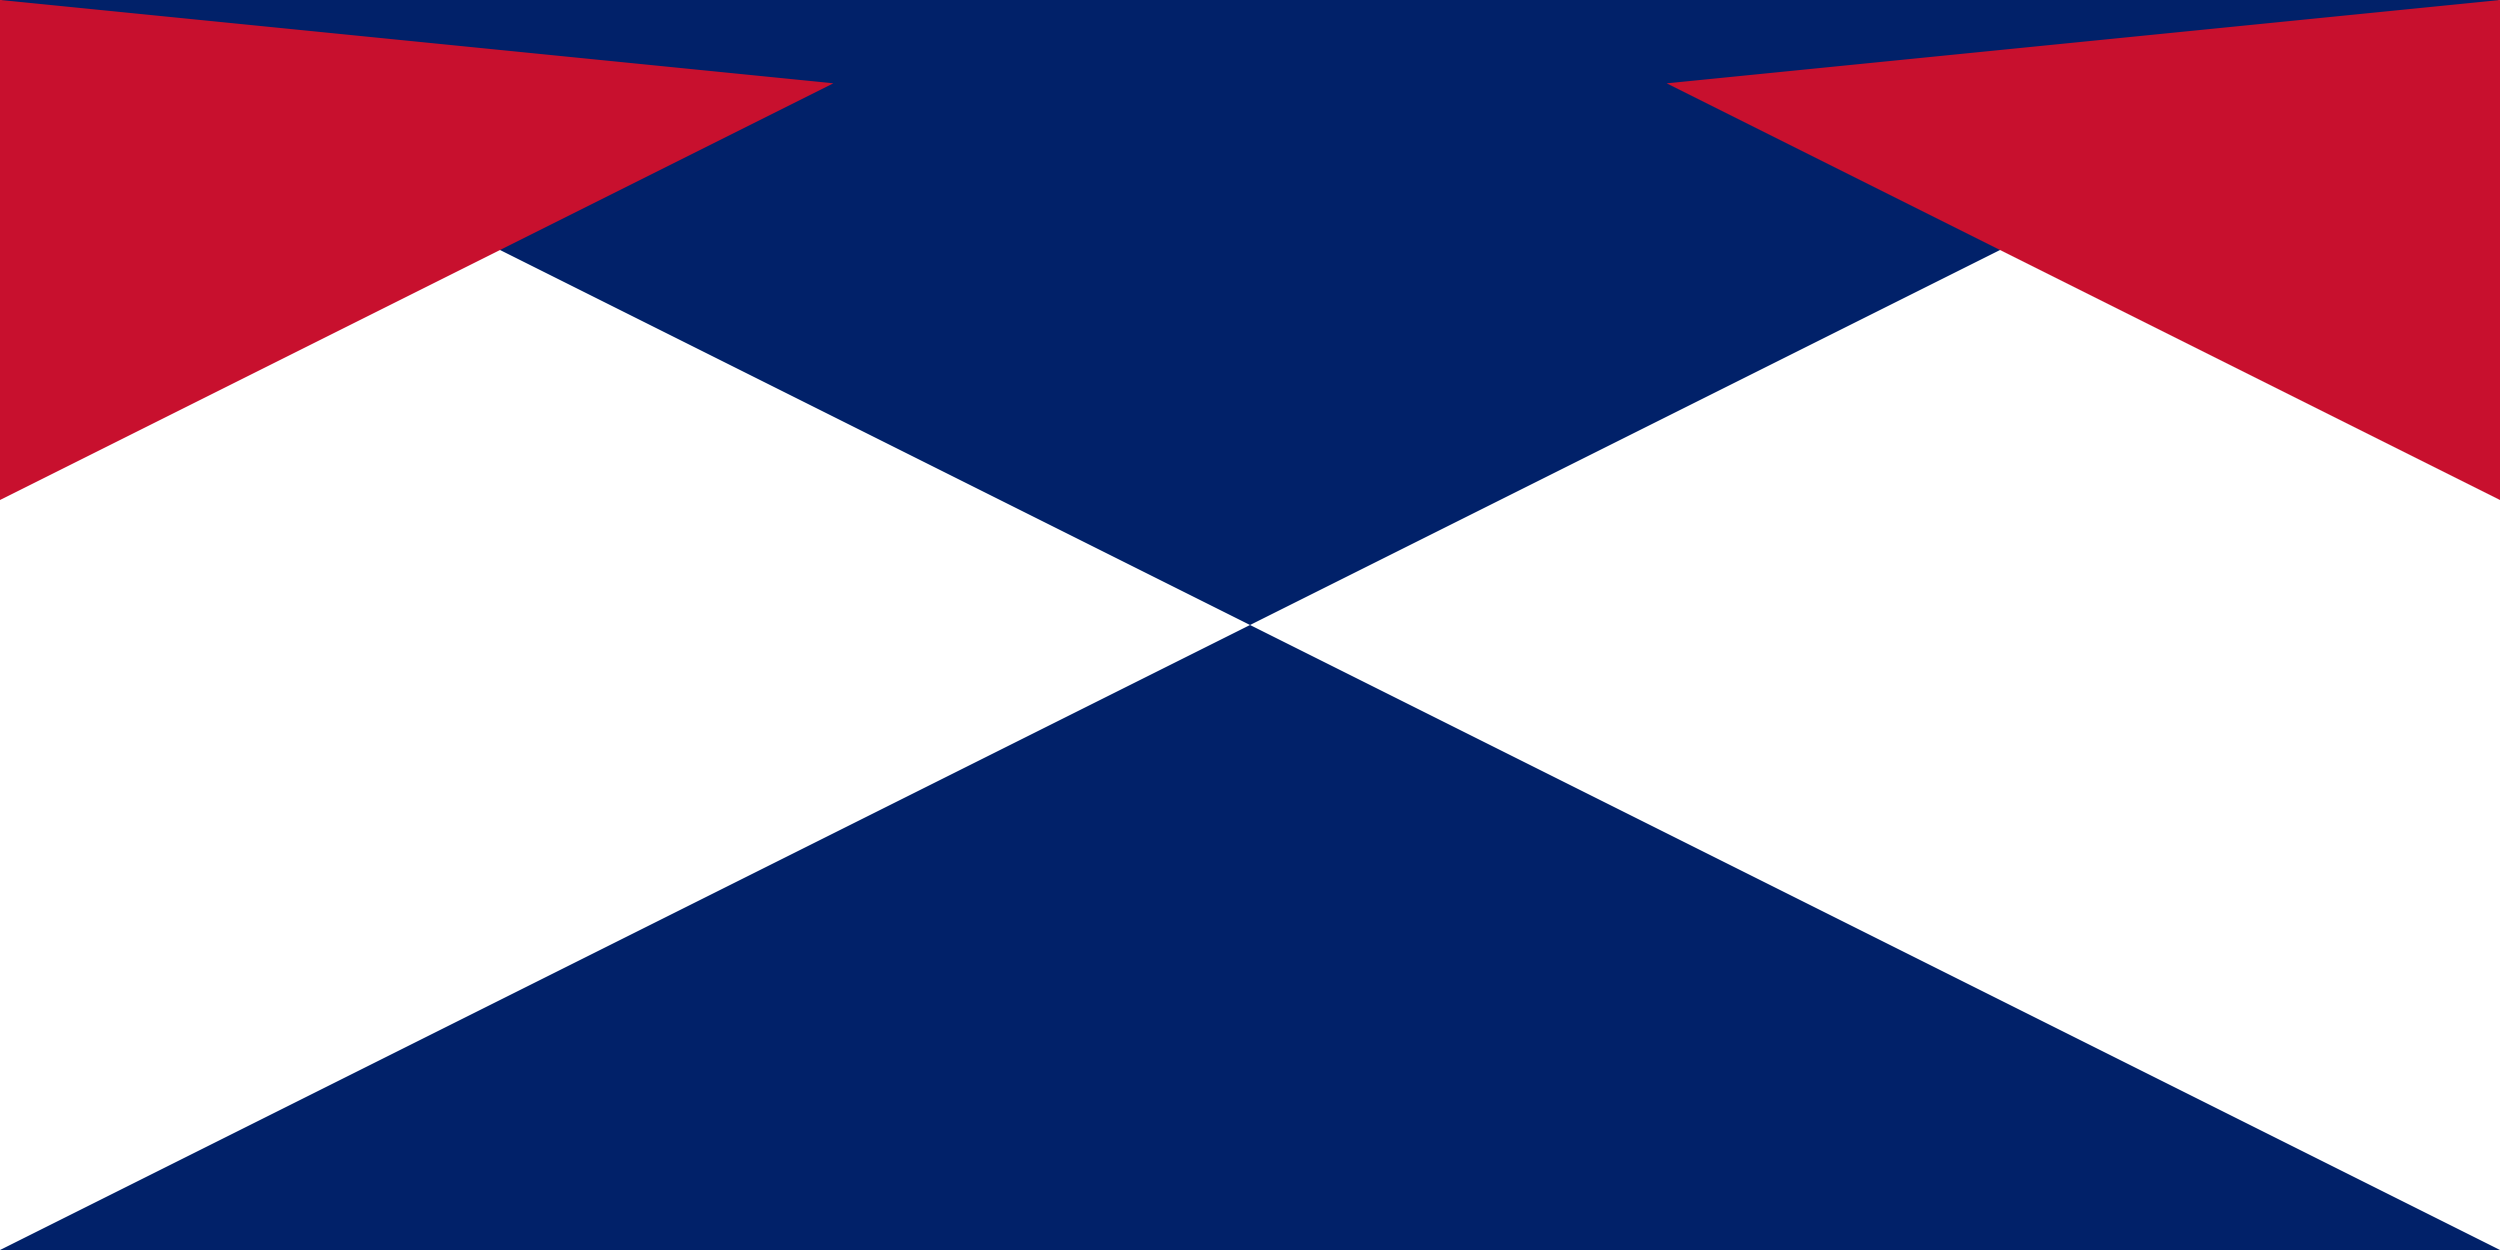
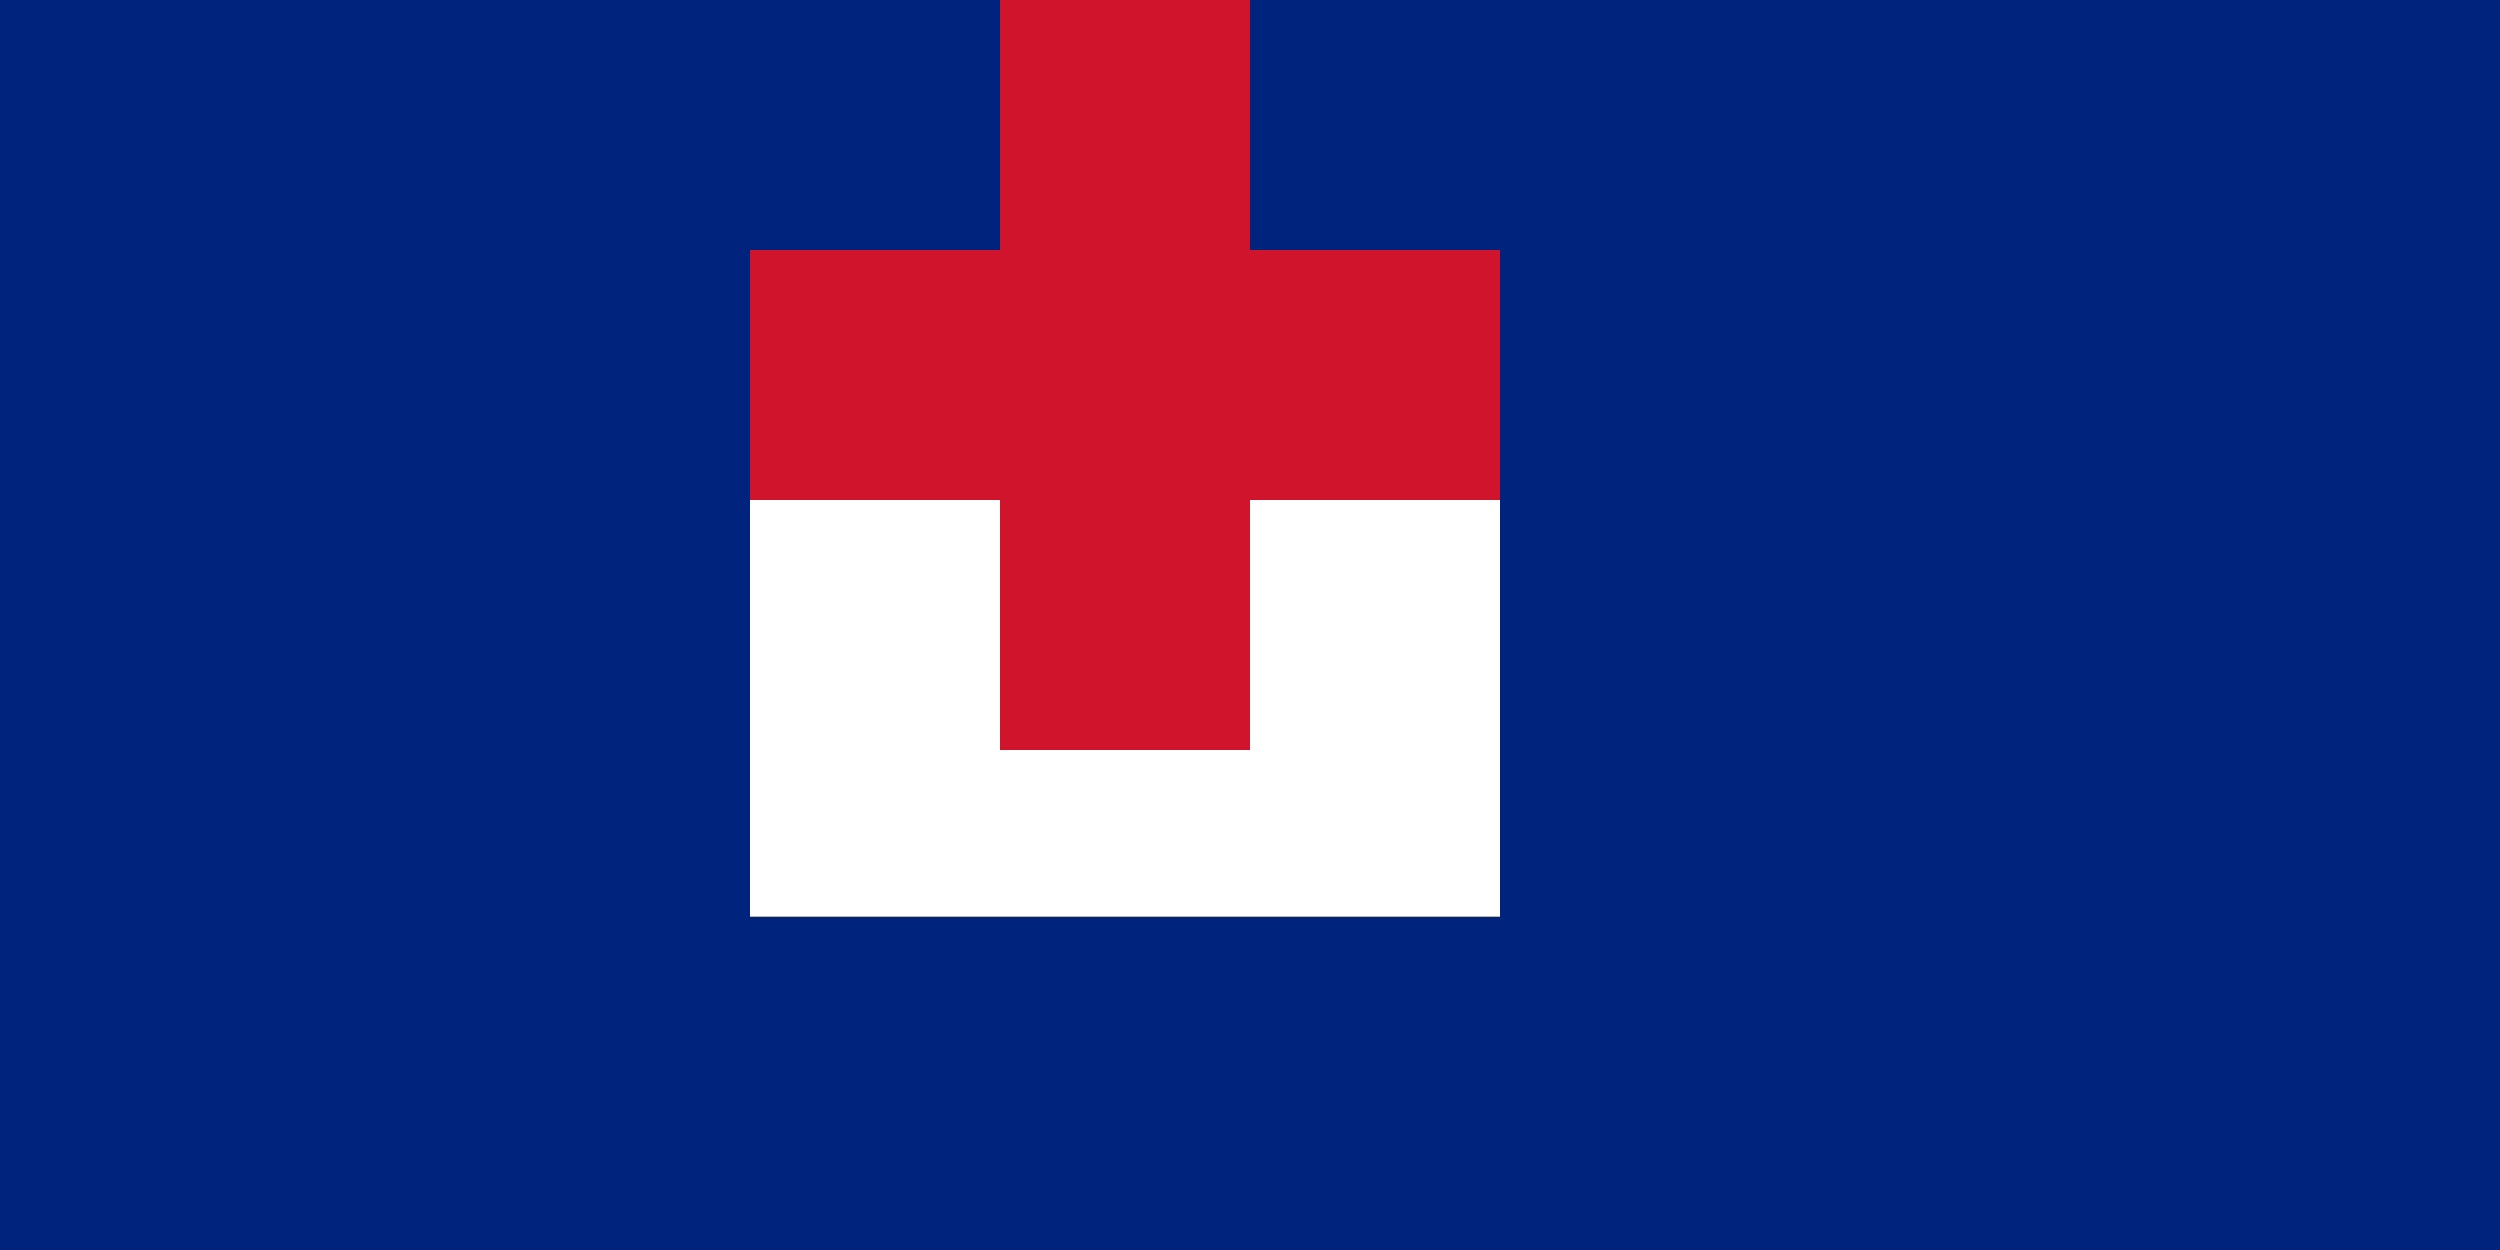
<svg xmlns="http://www.w3.org/2000/svg" viewBox="0 0 60 30" width="40" height="20">
-   <path fill="#012169" d="M0 0h60v30H0z" />
-   <path fill="#FFF" d="M0 0v30l30-15z" />
-   <path fill="#C8102E" d="M0 0v12l20-10z" />
-   <path fill="#FFF" d="M60 0v30L30 15z" />
-   <path fill="#C8102E" d="M60 0v12L40 2z" />
+   <rect width="60" height="30" fill="#00247d" />
+   <path fill="#fff" d="M0 0l60 30M0 30L60 0" stroke-width="4" />
+   <path fill="#cf142b" d="M0 0l60 30M0 30L60 0" stroke-width="2" />
+   <rect width="24" height="14" x="18" y="8" fill="#00247d" />
+   <path fill="#fff" d="M24 8v14h12V8zM18 8h6v14h-6z" />
+   <path fill="#cf142b" d="M24 0v6h-6v6h6v6h6v-6h6V6h-6V0z" />
</svg>
